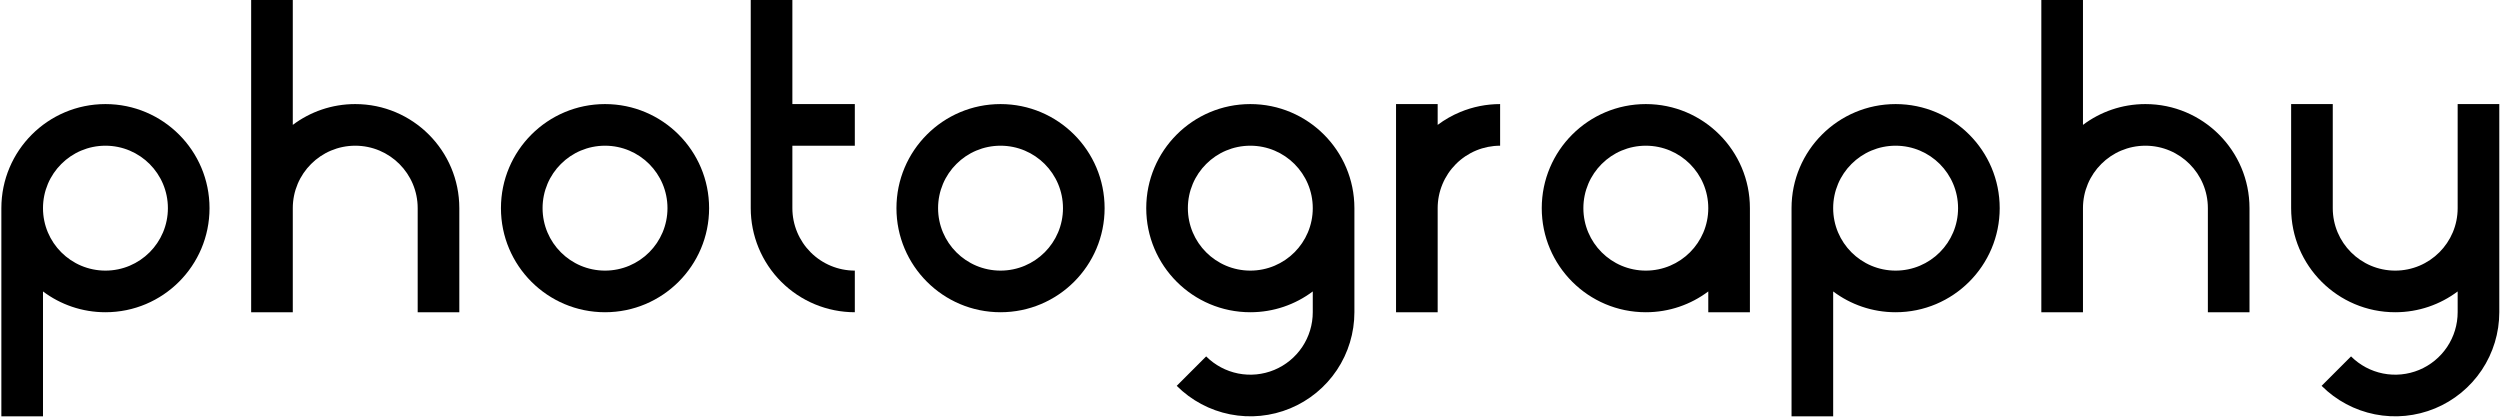
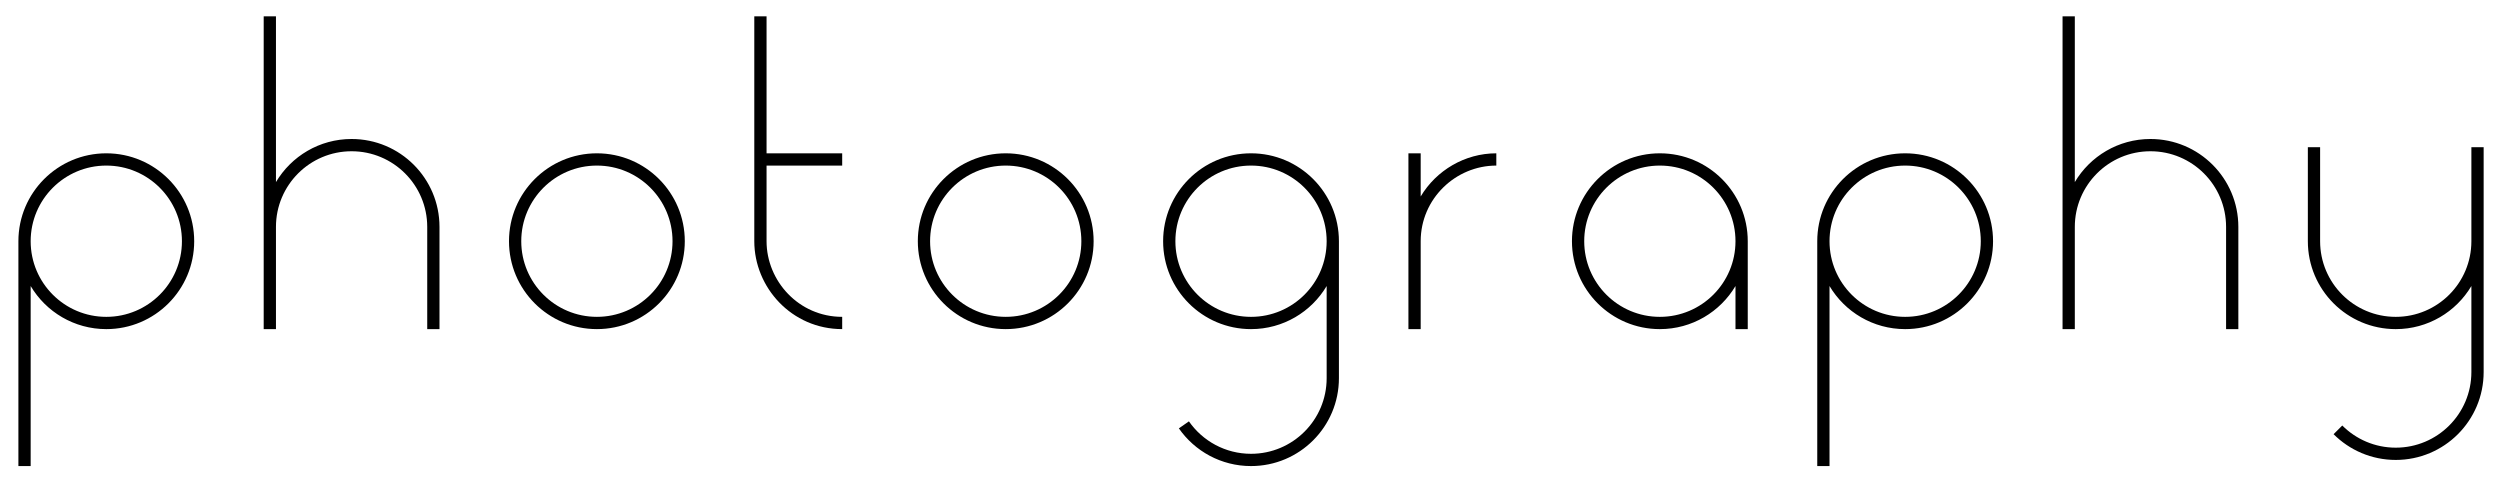
- <svg xmlns="http://www.w3.org/2000/svg" width="1201" height="200" viewBox="0 0 1201 200" fill="none">
-   <path fill-rule="evenodd" clip-rule="evenodd" d="M0.655 100C0.655 72.386 23.041 50 50.656 50C78.27 50 100.655 72.386 100.655 100C100.655 127.614 78.27 150 50.656 150C39.399 150 29.012 146.281 20.655 140.004V200H0.655V100ZM50.656 70C34.087 70 20.655 83.431 20.655 100C20.655 116.569 34.087 130 50.656 130C67.224 130 80.656 116.569 80.656 100C80.656 83.431 67.224 70 50.656 70Z" fill="black" />
-   <path d="M220.655 100C220.655 72.386 198.27 50 170.655 50C159.399 50 149.012 53.719 140.655 59.996V0H120.655V150H140.655V100C140.655 83.431 154.087 70 170.655 70C187.224 70 200.655 83.431 200.655 100V150H220.655V100Z" fill="black" />
-   <path fill-rule="evenodd" clip-rule="evenodd" d="M290.655 150C318.27 150 340.655 127.614 340.655 100C340.655 72.386 318.27 50 290.655 50C263.041 50 240.655 72.386 240.655 100C240.655 127.614 263.041 150 290.655 150ZM290.655 130C307.224 130 320.655 116.569 320.655 100C320.655 83.431 307.224 70 290.655 70C274.087 70 260.655 83.431 260.655 100C260.655 116.569 274.087 130 290.655 130Z" fill="black" />
-   <path d="M360.655 100C360.655 106.566 361.949 113.068 364.461 119.134C366.974 125.2 370.657 130.712 375.3 135.355C379.943 139.998 385.455 143.681 391.521 146.194C397.588 148.707 404.089 150 410.655 150L410.655 130C406.716 130 402.815 129.224 399.175 127.716C395.535 126.209 392.228 123.999 389.442 121.213C386.656 118.427 384.447 115.12 382.939 111.48C381.431 107.841 380.655 103.94 380.655 100V70H410.655V50H380.655V0H360.655V100Z" fill="black" />
-   <path fill-rule="evenodd" clip-rule="evenodd" d="M480.655 150C508.27 150 530.655 127.614 530.655 100C530.655 72.386 508.27 50 480.655 50C453.041 50 430.655 72.386 430.655 100C430.655 127.614 453.041 150 480.655 150ZM480.655 130C497.224 130 510.655 116.569 510.655 100C510.655 83.431 497.224 70 480.655 70C464.087 70 450.655 83.431 450.655 100C450.655 116.569 464.087 130 480.655 130Z" fill="black" />
-   <path fill-rule="evenodd" clip-rule="evenodd" d="M650.655 150C650.655 159.889 647.723 169.556 642.229 177.779C636.735 186.001 628.926 192.41 619.79 196.194C610.653 199.978 600.6 200.969 590.901 199.039C581.202 197.11 572.293 192.348 565.3 185.355L579.442 171.213C583.638 175.409 588.983 178.266 594.803 179.424C600.622 180.581 606.654 179.987 612.136 177.716C617.618 175.446 622.303 171.601 625.6 166.667C628.896 161.734 630.655 155.933 630.655 150V140.004C622.299 146.281 611.912 150 600.655 150C573.041 150 550.655 127.614 550.655 100C550.655 72.386 573.041 50 600.655 50C628.27 50 650.655 72.386 650.655 100V150ZM600.655 70C617.224 70 630.655 83.431 630.655 100C630.655 116.569 617.224 130 600.655 130C584.087 130 570.655 116.569 570.655 100C570.655 83.431 584.087 70 600.655 70Z" fill="black" />
-   <path d="M701.521 53.806C707.588 51.293 714.089 50 720.656 50L720.656 70C716.716 70 712.815 70.776 709.175 72.284C705.535 73.791 702.228 76.001 699.442 78.787C696.657 81.573 694.447 84.88 692.939 88.519C691.431 92.159 690.656 96.06 690.656 100V150H670.656V50H690.656V60C693.997 57.494 697.646 55.411 701.521 53.806Z" fill="black" />
-   <path fill-rule="evenodd" clip-rule="evenodd" d="M790.656 150C763.041 150 740.656 127.614 740.656 100C740.656 72.386 763.041 50 790.656 50C818.27 50 840.656 72.386 840.656 100V150H820.656V140.004C812.299 146.281 801.912 150 790.656 150ZM790.656 130C807.224 130 820.656 116.569 820.656 100C820.656 83.431 807.224 70 790.656 70C774.087 70 760.656 83.431 760.656 100C760.656 116.569 774.087 130 790.656 130Z" fill="black" />
-   <path fill-rule="evenodd" clip-rule="evenodd" d="M860.656 100C860.656 72.386 883.041 50 910.656 50C938.27 50 960.656 72.386 960.656 100C960.656 127.614 938.27 150 910.656 150C899.399 150 889.012 146.281 880.656 140.004V200H860.656V100ZM910.656 70C894.087 70 880.656 83.431 880.656 100C880.656 116.569 894.087 130 910.656 130C927.224 130 940.656 116.569 940.656 100C940.656 83.431 927.224 70 910.656 70Z" fill="black" />
-   <path d="M1080.66 100C1080.66 72.386 1058.27 50 1030.66 50C1019.4 50 1009.01 53.719 1000.66 59.996V0H980.656V150H1000.66V100C1000.66 83.431 1014.09 70 1030.66 70C1047.22 70 1060.66 83.431 1060.66 100V150H1080.66V100Z" fill="black" />
-   <path d="M1200.66 150C1200.66 159.889 1197.72 169.556 1192.23 177.779C1186.73 186.001 1178.93 192.41 1169.79 196.194C1160.65 199.978 1150.6 200.969 1140.9 199.039C1131.2 197.11 1122.29 192.348 1115.3 185.355L1129.44 171.213C1133.64 175.409 1138.98 178.266 1144.8 179.424C1150.62 180.581 1156.65 179.987 1162.14 177.716C1167.62 175.446 1172.3 171.601 1175.6 166.667C1178.9 161.734 1180.66 155.933 1180.66 150V140.004C1172.3 146.281 1161.91 150 1150.66 150C1123.04 150 1100.66 127.614 1100.66 100V50H1120.66V100C1120.66 116.569 1134.09 130 1150.66 130C1167.22 130 1180.66 116.569 1180.66 100V50H1200.66V100V150Z" fill="black" />
+ <svg xmlns="http://www.w3.org/2000/svg" width="1223" height="234" viewBox="0 0 1223 234" fill="none">
+   <path fill-rule="evenodd" clip-rule="evenodd" d="M15 228V139.925C22.493 152.545 36.258 161.004 52 161.004C75.749 161.004 95.001 141.749 95 118C94.999 94.252 75.748 75 52 75C28.252 75 9.001 94.252 9 118C9 118 9 118 9 118C9 118.001 9 118.003 9 118.004V228H15ZM15 118C15.001 97.565 31.566 81 52 81C72.434 81 88.999 97.565 89 118C89.001 138.436 72.435 155.004 52 155.004C31.566 155.004 15.001 138.438 15 118.004C15 118.002 15 118.001 15 118C15 118 15 118 15 118Z" fill="black" />
+   <path fill-rule="evenodd" clip-rule="evenodd" d="M895 228V139.925C902.493 152.545 916.258 161.004 932 161.004C955.749 161.004 975.001 141.749 975 118C974.999 94.252 955.748 75 932 75C908.252 75 889.001 94.252 889 118C889 118 889 118 889 118C889 118.001 889 118.003 889 118.004V228H895ZM895 118C895.001 97.565 911.566 81 932 81C952.434 81 968.999 97.565 969 118C969.001 138.436 952.435 155.004 932 155.004C911.566 155.004 895.001 138.438 895 118.004C895 118.002 895 118.001 895 118C895 118 895 118 895 118Z" fill="black" />
+   <path fill-rule="evenodd" clip-rule="evenodd" d="M129 8H135V89.075C142.493 76.455 156.259 67.996 172 67.996C195.749 67.996 215.002 87.251 215 111C215 111 215 111 215 111V161H209V111C209.002 90.565 192.435 73.996 172 73.996C151.567 73.996 135.002 90.56 135 110.993C135 110.993 135 110.992 135 110.993V161H129V8Z" fill="black" />
+   <path fill-rule="evenodd" clip-rule="evenodd" d="M1009 8H1015V89.075C1022.49 76.455 1036.26 67.996 1052 67.996C1075.75 67.996 1095 87.251 1095 111C1095 111 1095 111 1095 111V161H1089V111C1089 90.565 1072.44 73.996 1052 73.996C1031.57 73.996 1015 90.56 1015 110.993C1015 110.993 1015 110.992 1015 110.993V161H1009V8Z" fill="black" />
+   <path fill-rule="evenodd" clip-rule="evenodd" d="M292 81C271.565 81 255 97.566 255 118C255 138.435 271.565 155 292 155C312.435 155 329 138.435 329 118C329 97.566 312.435 81 292 81ZM249 118C249 94.252 268.252 75 292 75C315.748 75 335 94.252 335 118C335 141.748 315.748 161 292 161C268.252 161 249 141.748 249 118Z" fill="black" />
+   <path fill-rule="evenodd" clip-rule="evenodd" d="M369 8H375V75H412V81H375V118C375 137.441 390.754 155 412 155V161C387.246 161 369 140.559 369 118V8Z" fill="black" />
+   <path fill-rule="evenodd" clip-rule="evenodd" d="M492 81C471.565 81 455 97.566 455 118C455 138.435 471.565 155 492 155C512.435 155 529 138.435 529 118C529 97.566 512.435 81 492 81ZM449 118C449 94.252 468.252 75 492 75C515.748 75 535 94.252 535 118C535 141.748 515.748 161 492 161C468.252 161 449 141.748 449 118Z" fill="black" />
+   <path fill-rule="evenodd" clip-rule="evenodd" d="M569 118C569.001 94.252 588.252 75 612 75C635.748 75 654.999 94.252 655 118C655 118 655 118 655 118C655 118.001 655 118.003 655 118.004V185C655 208.748 635.748 228 612 228C597.379 228 584.463 220.7 576.699 209.559L581.621 206.128C588.312 215.728 599.424 222 612 222C632.435 222 649 205.435 649 185V139.925C641.507 152.545 627.742 161.004 612 161.004C588.251 161.004 568.999 141.749 569 118ZM649 118.004C649 118.002 649 118.001 649 118C648.999 97.565 632.434 81 612 81C591.566 81 575.001 97.565 575 118C574.999 138.436 591.565 155.004 612 155.004C632.434 155.004 648.999 138.438 649 118.004Z" fill="black" />
+   <path fill-rule="evenodd" clip-rule="evenodd" d="M689 75H695V96.116C702.603 83.363 716.586 75 732 75V81C712.108 81 695 97.205 695 118V161H689V75Z" fill="black" />
+   <path fill-rule="evenodd" clip-rule="evenodd" d="M769 118C769.001 94.252 788.252 75 812 75C835.748 75 854.999 94.252 855 118C855 118 855 118 855 118C855 118.001 855 118.003 855 118.004V161.004H849V139.925C841.507 152.545 827.742 161.004 812 161.004C788.251 161.004 768.999 141.749 769 118ZM849 118.004C849 118.002 849 118.001 849 118C848.999 97.565 832.434 81 812 81C791.566 81 775.001 97.565 775 118C774.999 138.436 791.565 155.004 812 155.004C832.434 155.004 848.999 138.438 849 118.004Z" fill="black" />
+   <path d="M1172 155.004C1151.56 155.004 1135 138.435 1135 118V72H1129V118C1129 141.749 1148.25 161.004 1172 161.004C1187.74 161.004 1201.51 152.545 1209 139.925V182C1209 202.435 1192.43 219 1172 219C1161.78 219 1152.54 214.862 1145.84 208.163L1141.59 212.406C1149.37 220.184 1160.13 225 1172 225C1195.75 225 1215 205.748 1215 182V72H1209V118.007C1209 138.44 1192.43 155.004 1172 155.004Z" fill="black" />
</svg>
